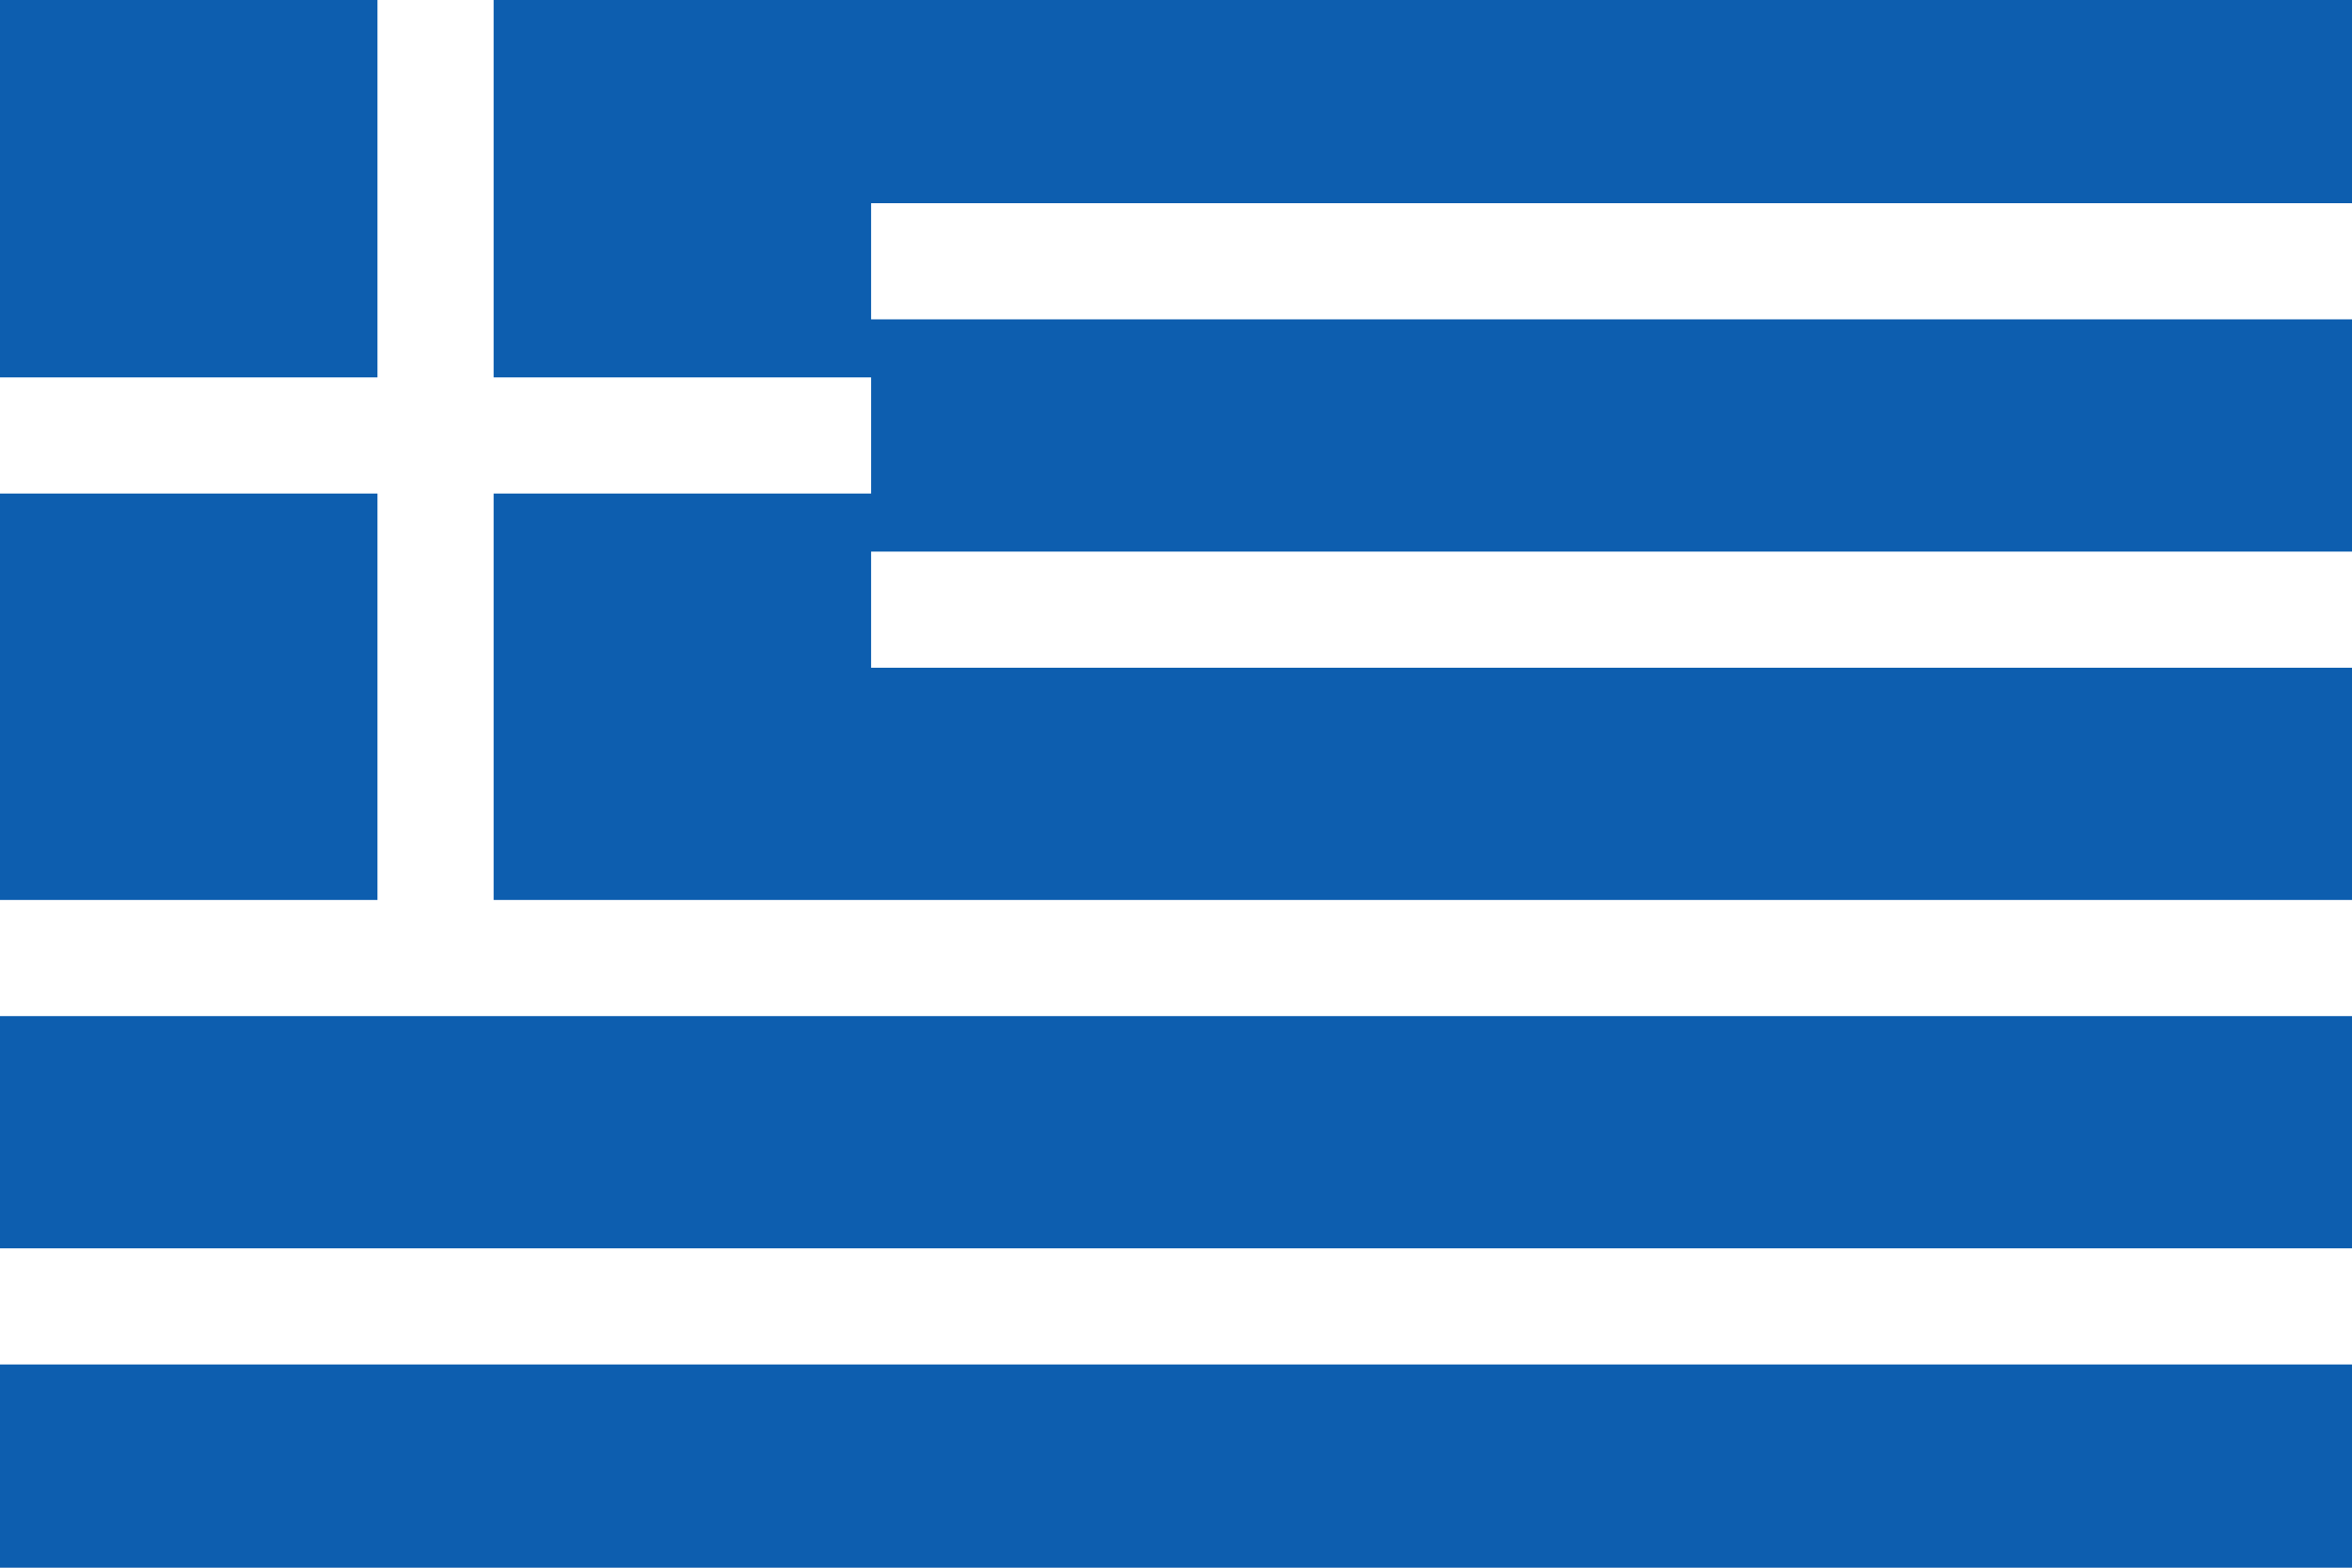
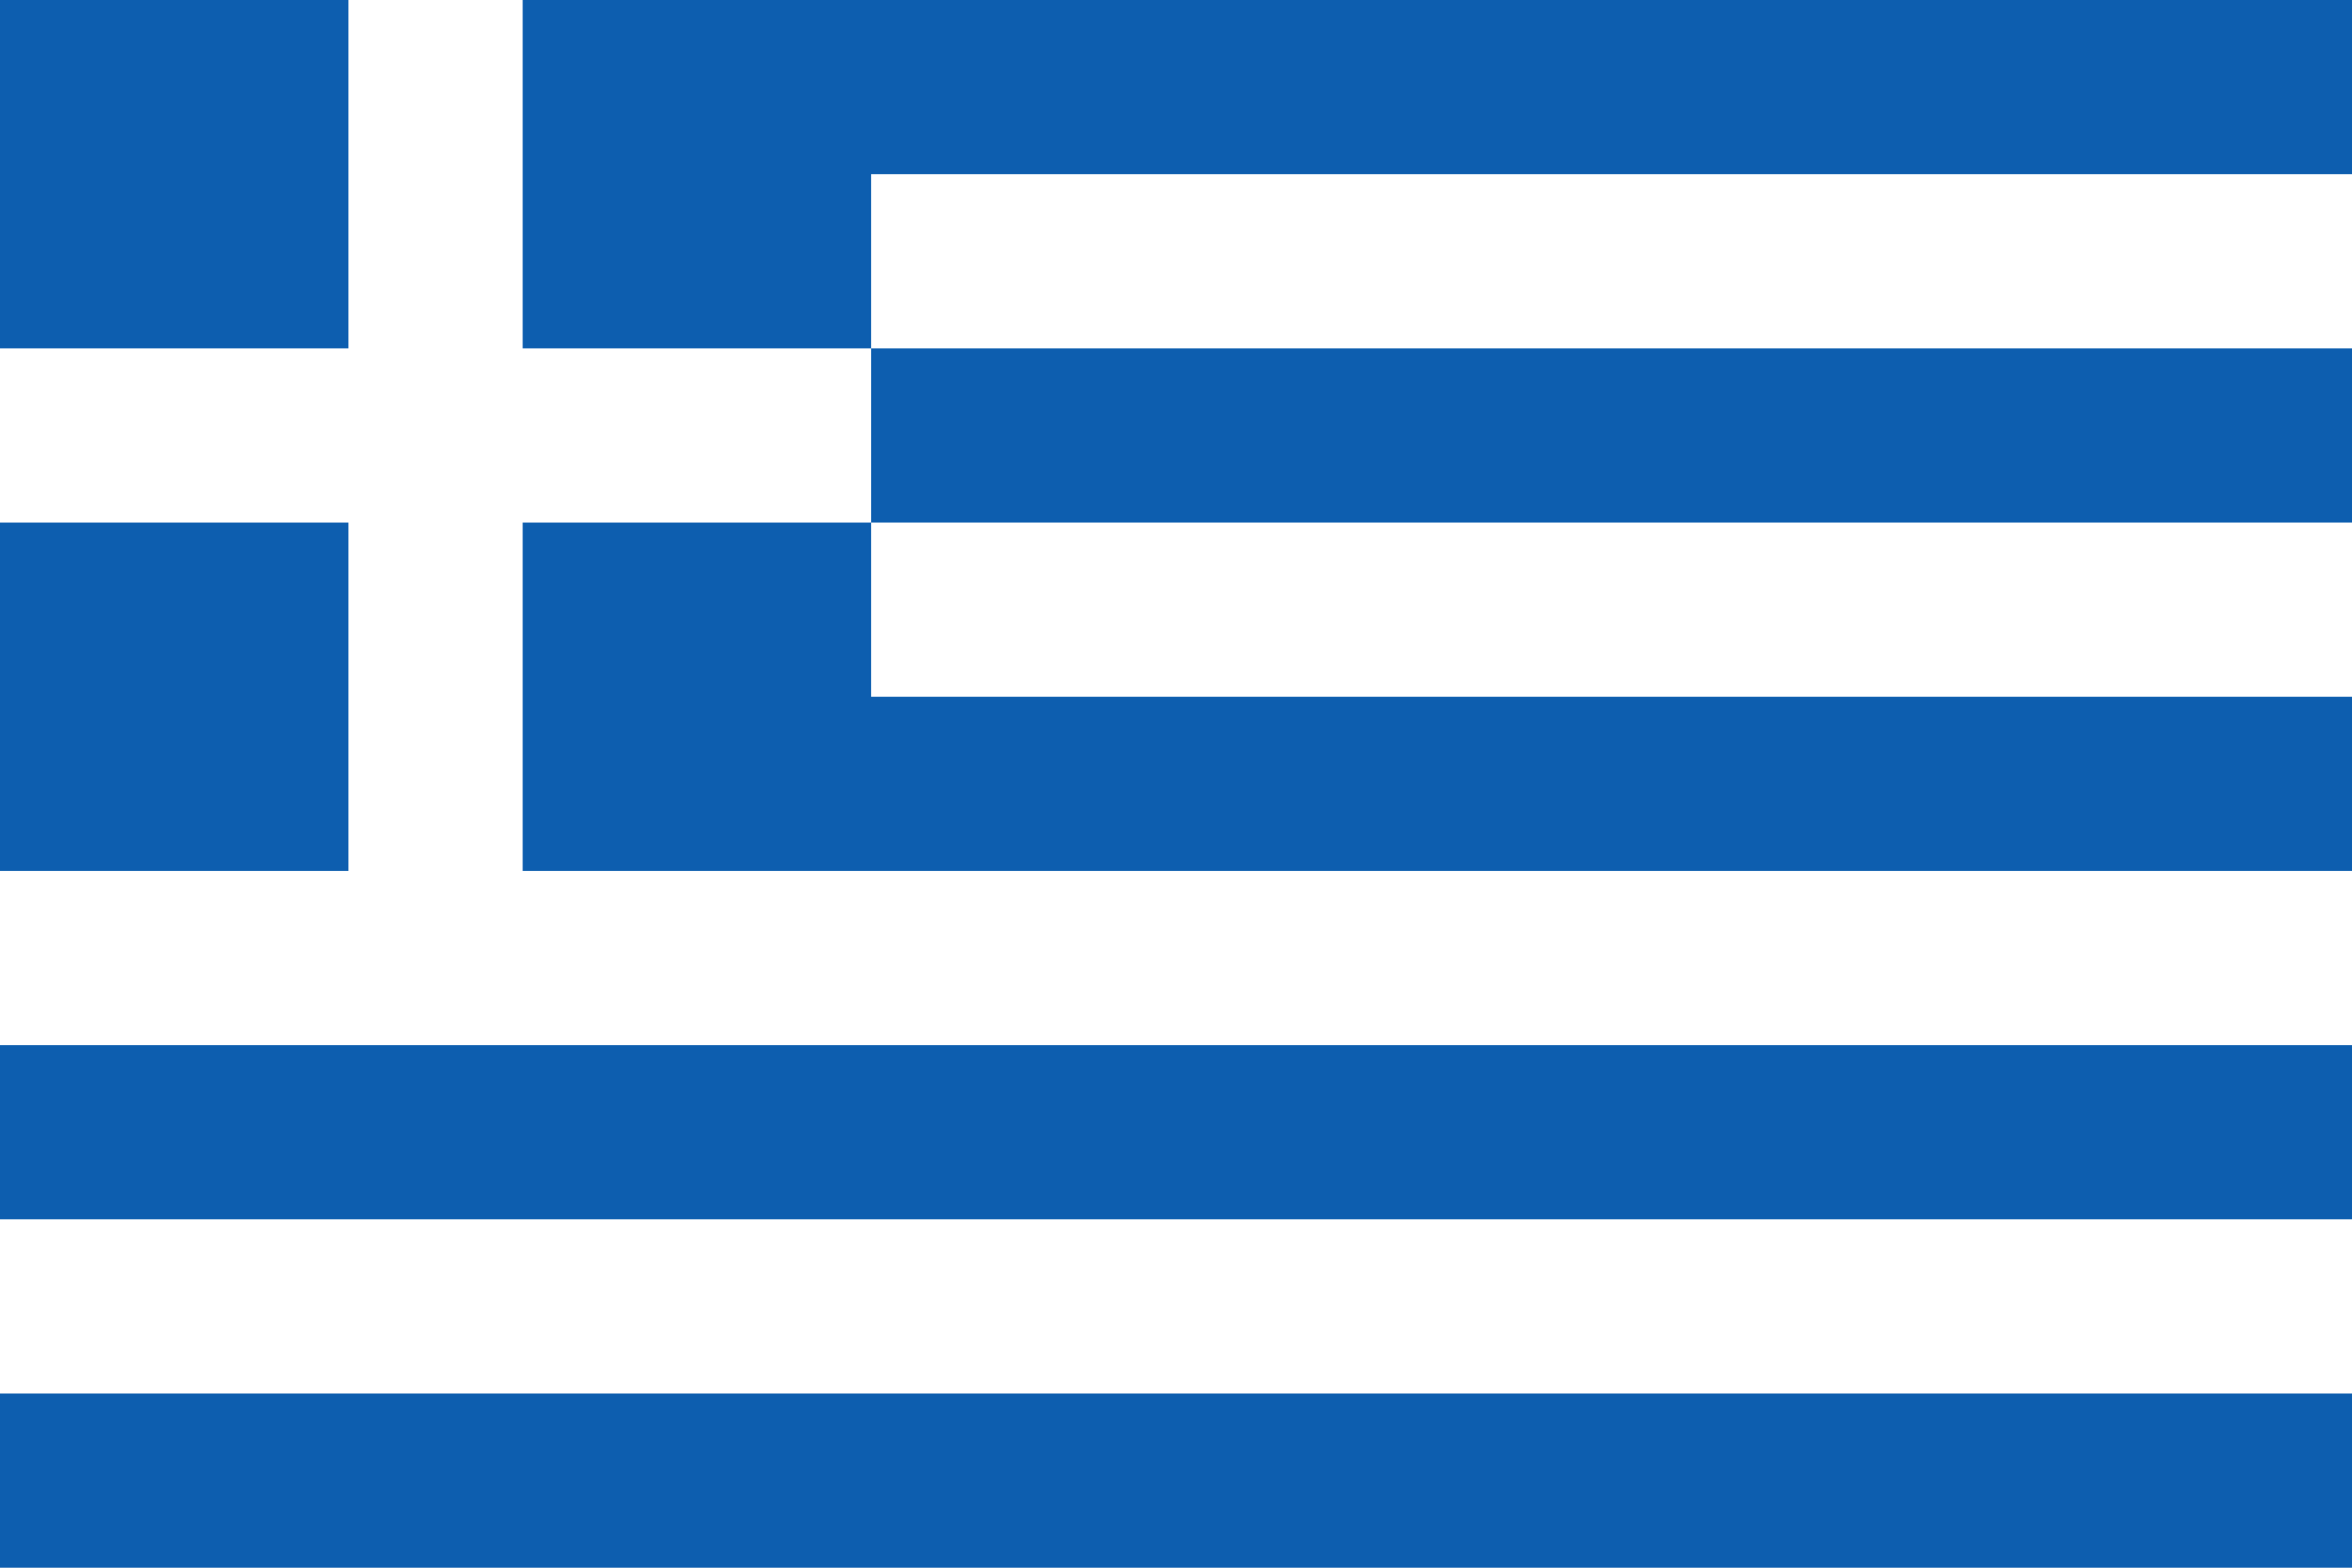
- <svg xmlns="http://www.w3.org/2000/svg" width="900" height="600" viewBox="0 0 900 600" fill="none">
-   <path d="M900 0H0V600H900V0Z" fill="#0D5EAF" />
-   <path d="M0 500H900M166.667 0V366.667V0ZM0 166.667H333.333H0ZM333.333 100H900H333.333ZM333.333 233.333H900H333.333ZM0 366.667H900H0Z" stroke="white" stroke-width="44.444" />
+ <svg xmlns="http://www.w3.org/2000/svg" width="600" height="400" viewBox="0 0 27 18">
+   <rect width="27" height="18" fill="#0d5eaf" />
+   <path fill="none" stroke-width="2" stroke="white" d="M5,0V11 M0,5H10 M10,3H27 M10,7H27 M0,11H27 M0,15H27" />
</svg>
